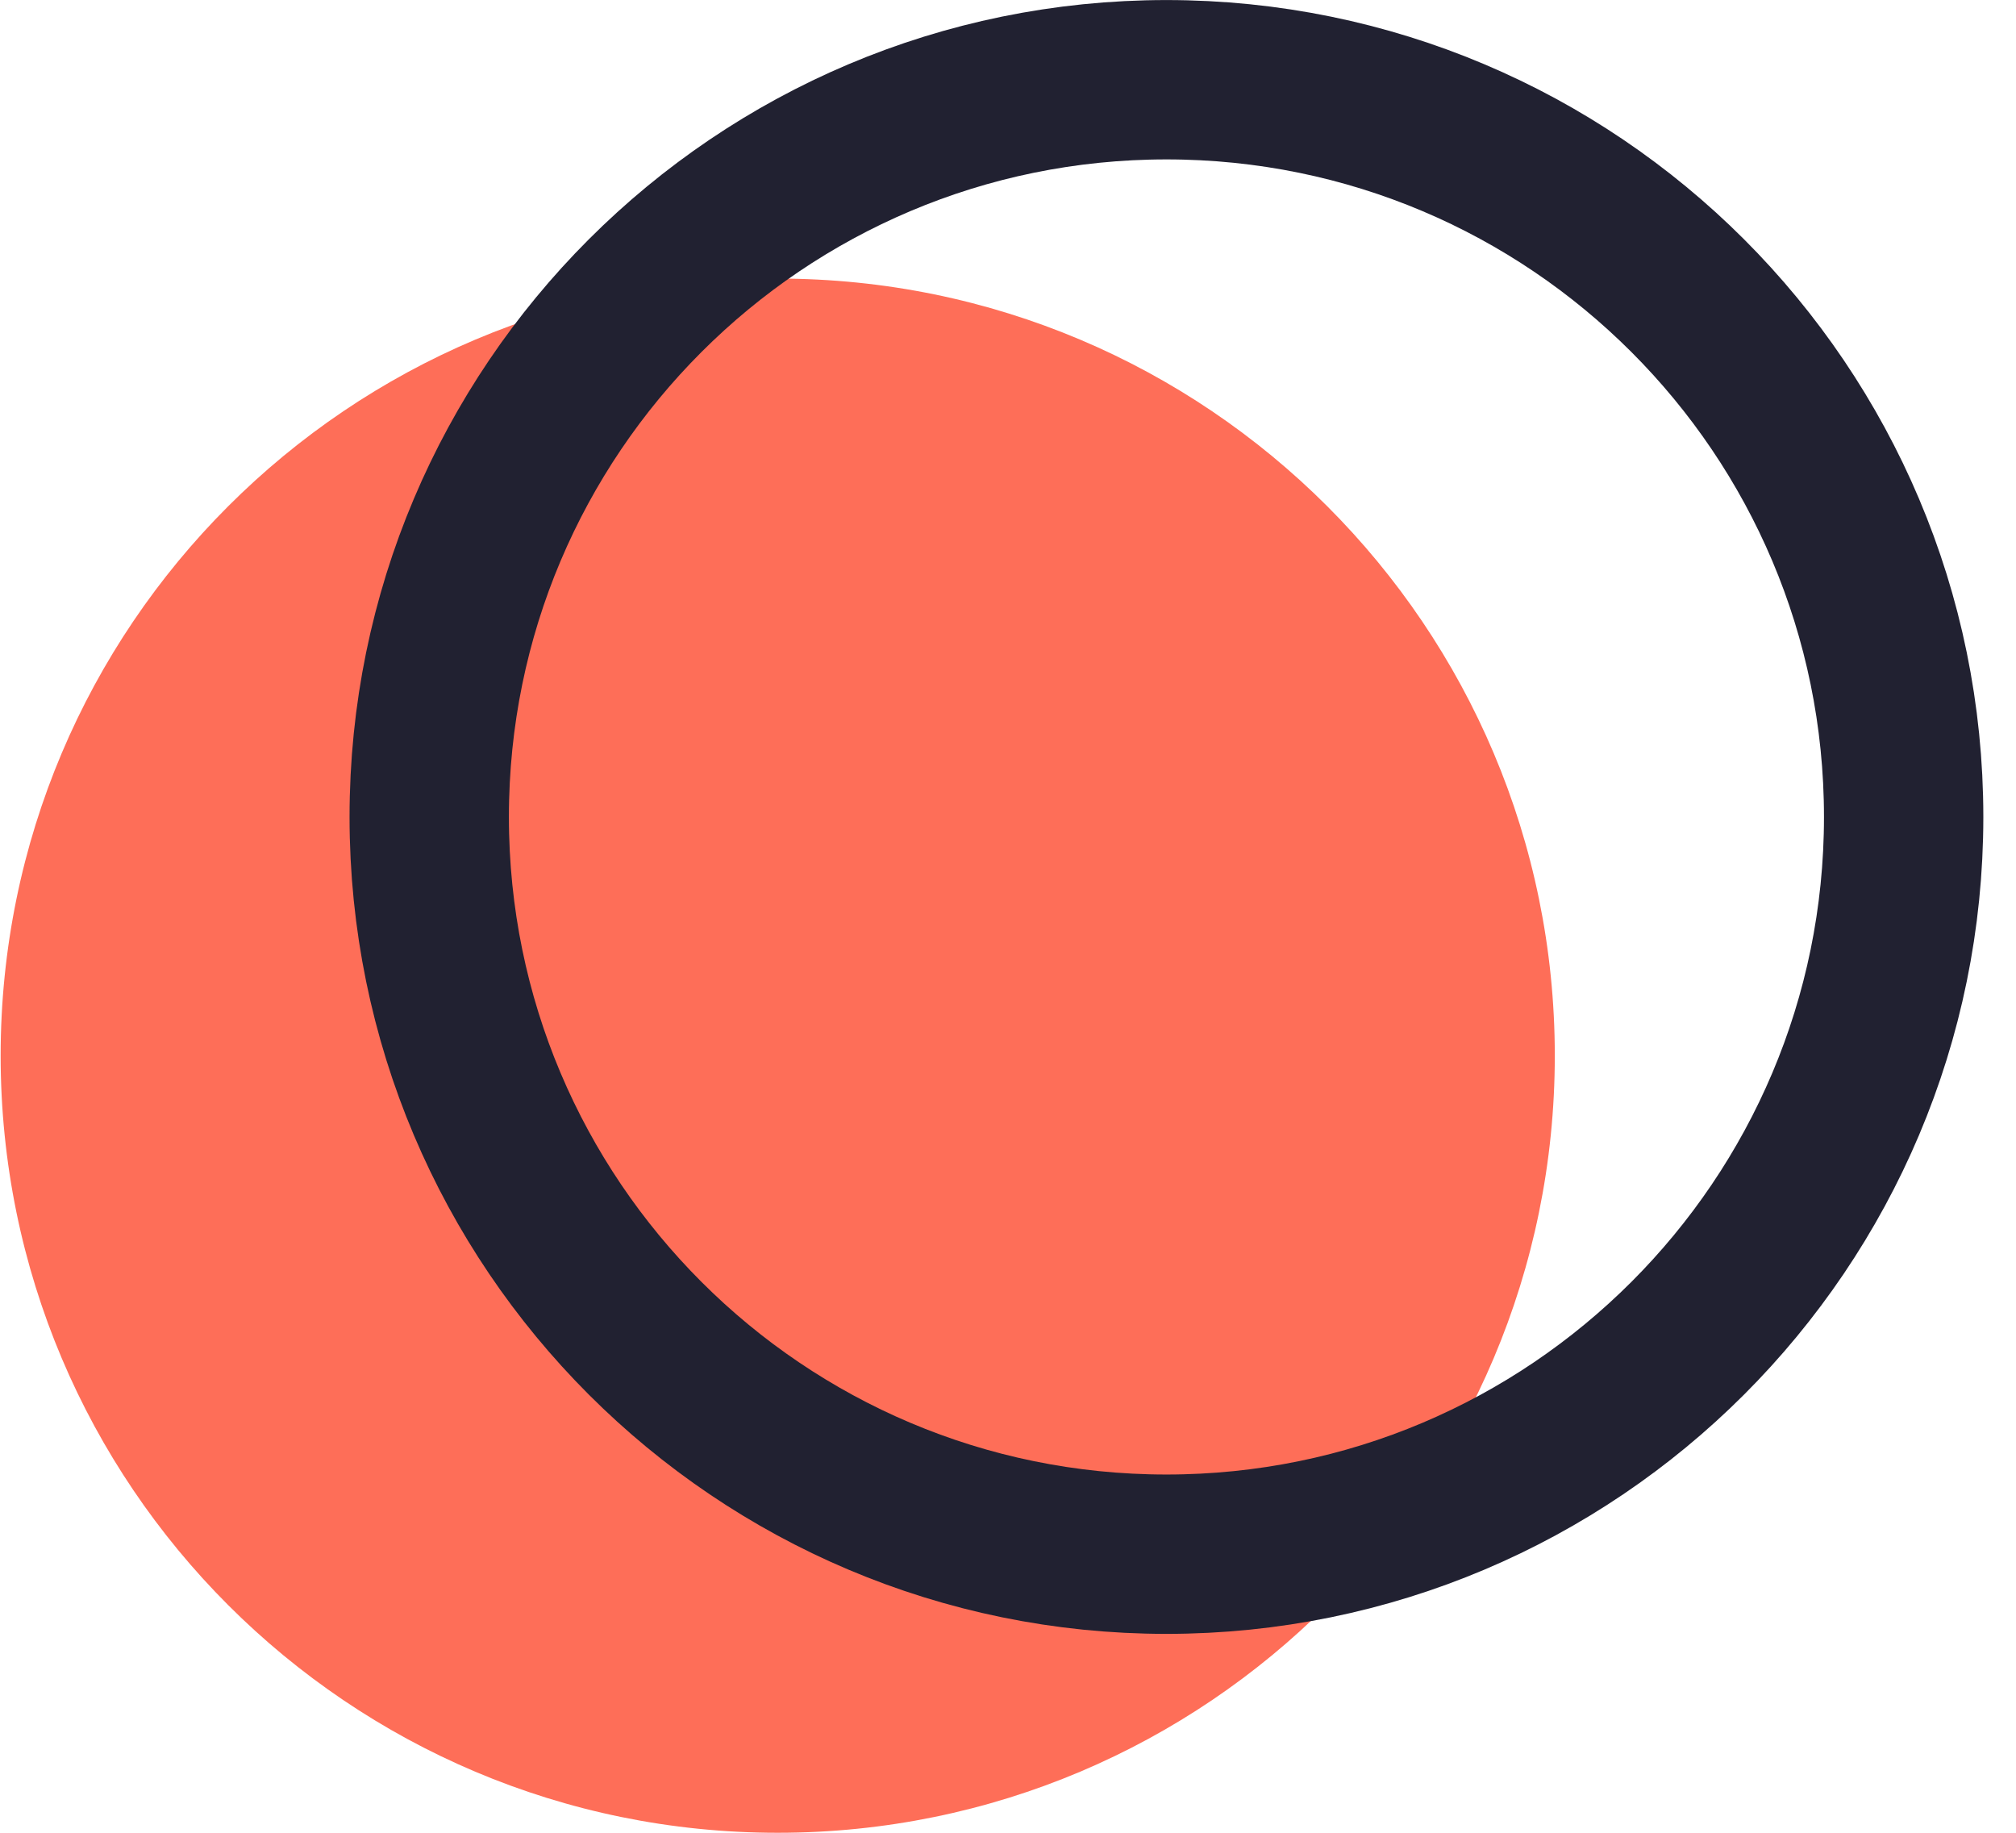
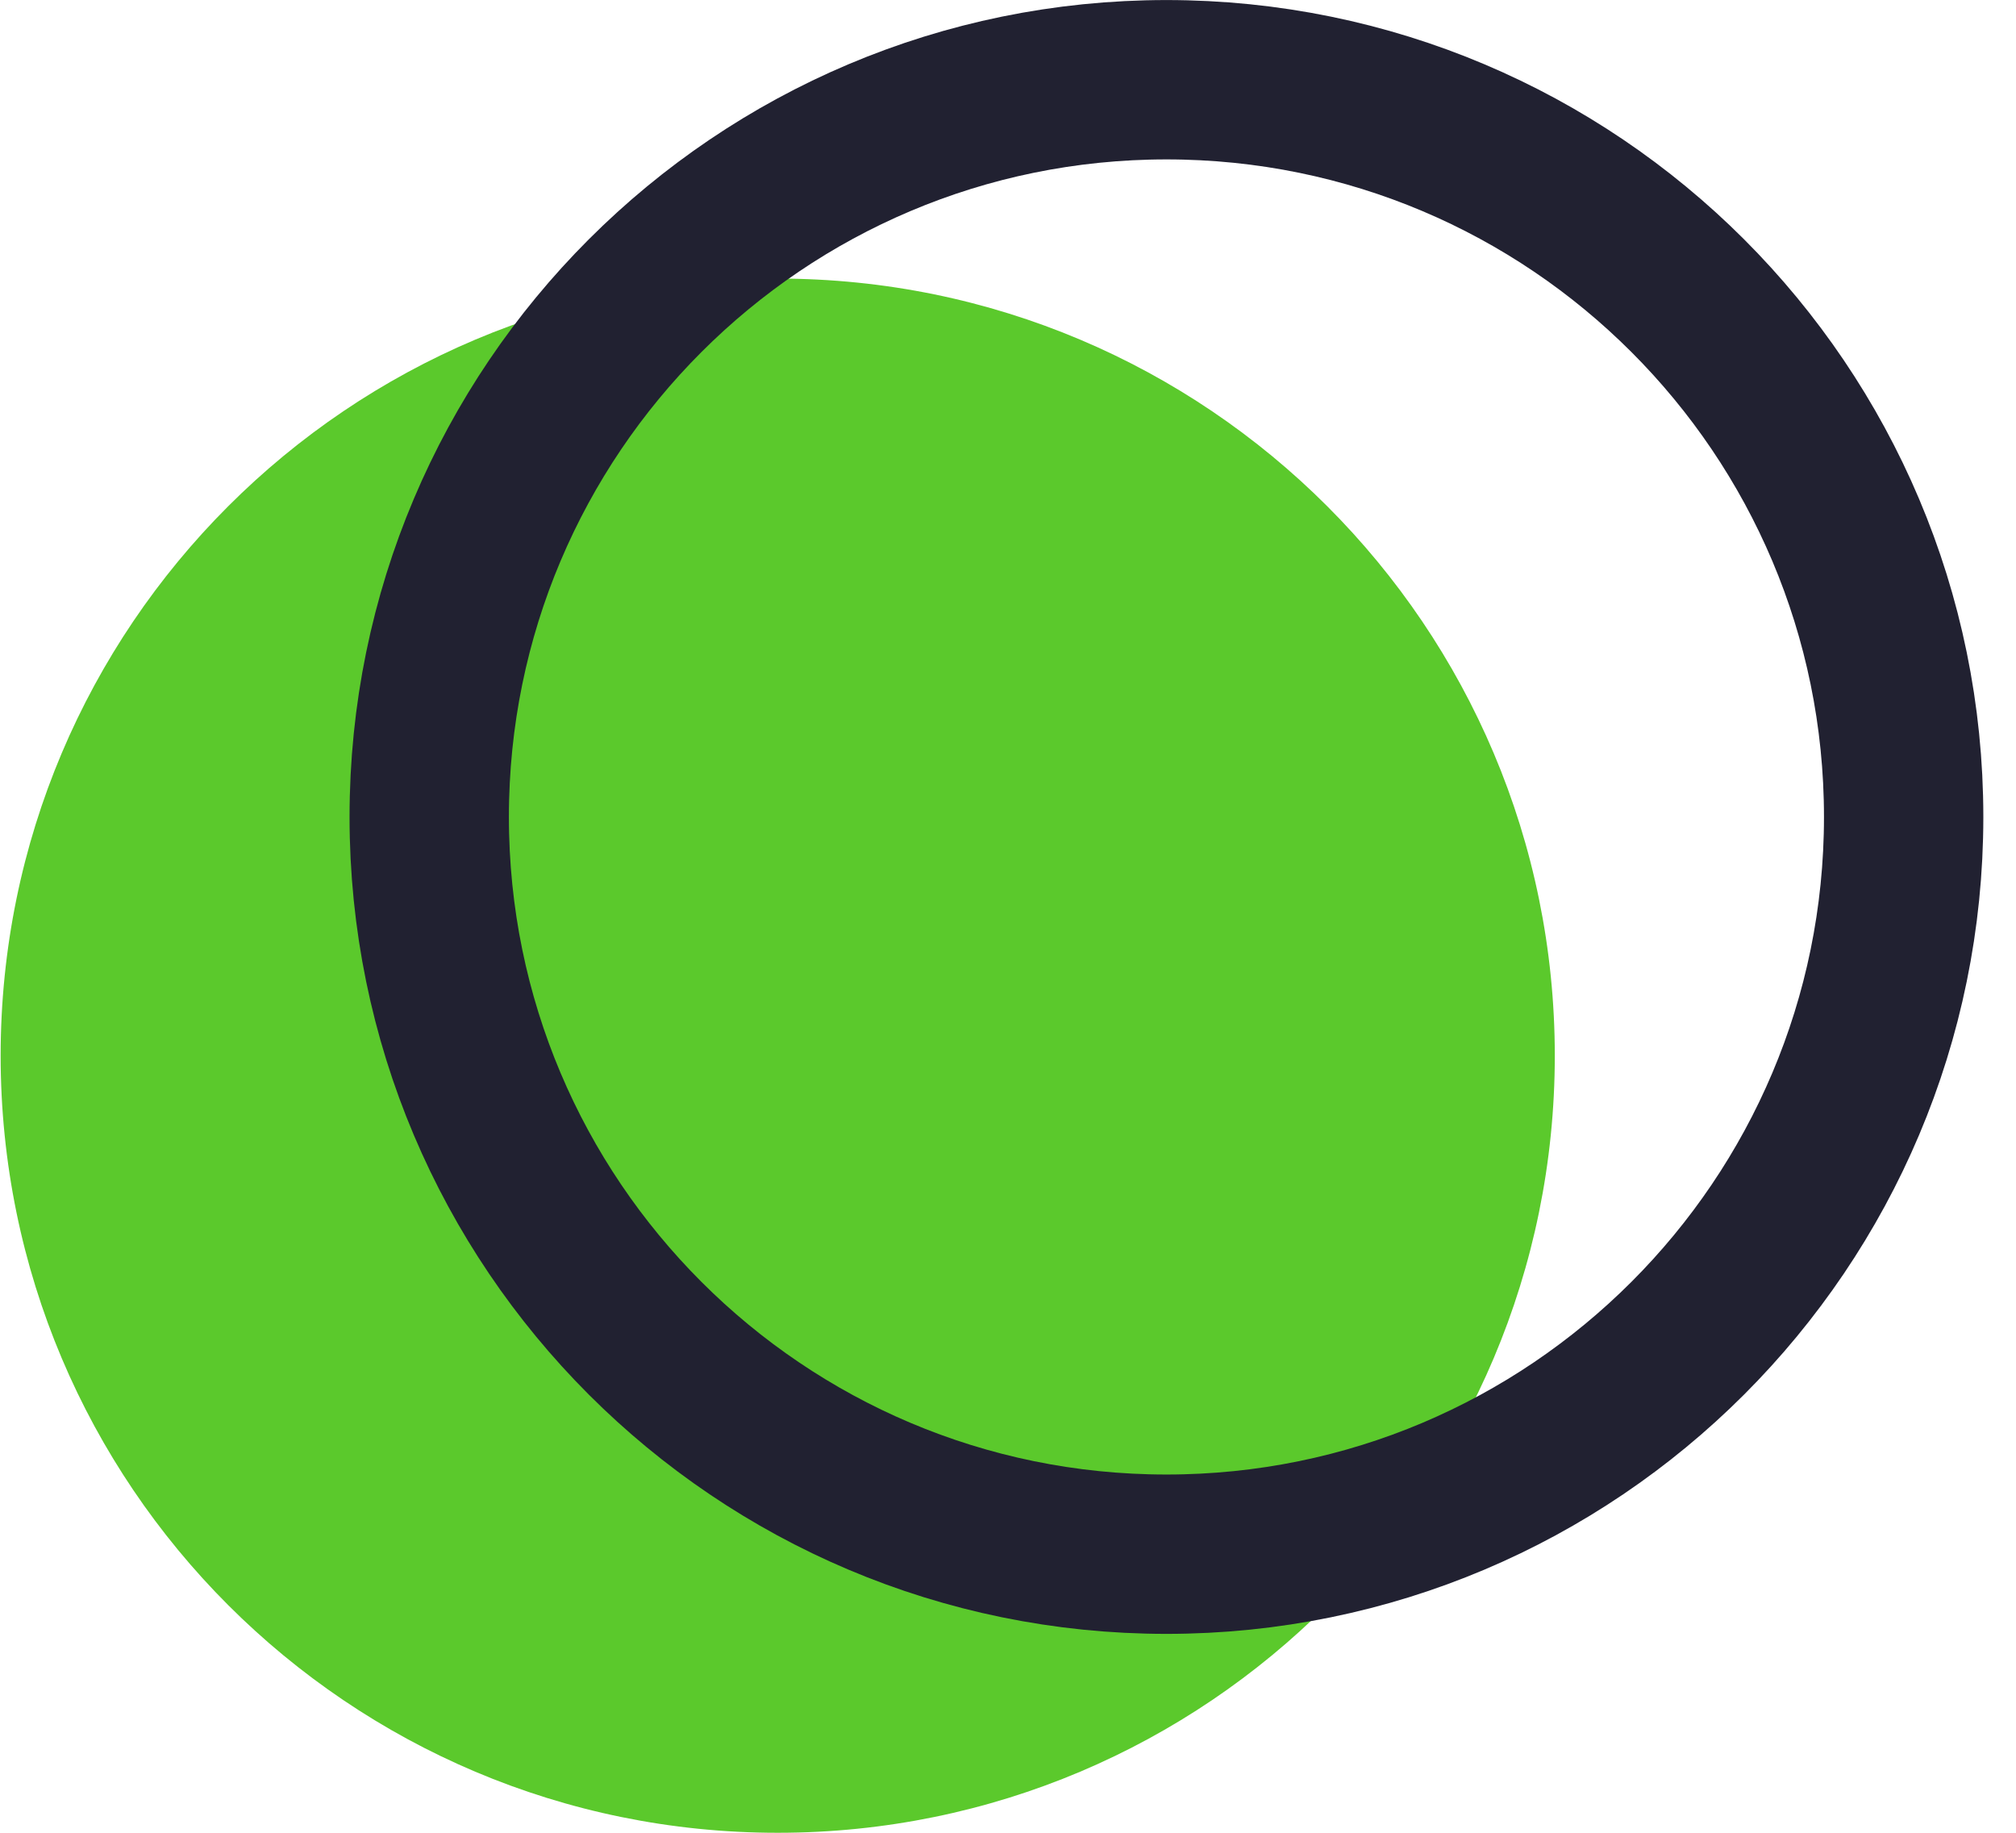
<svg xmlns="http://www.w3.org/2000/svg" width="22" height="20" viewBox="0 0 22 20" fill="none">
-   <ellipse cx="8.487" cy="11.52" rx="8.48" ry="8.48" fill="#FE6E58" />
+   <ellipse cx="8.487" cy="11.52" rx="8.48" ry="8.48" fill="#5bc92c" />
  <path d="M20.774 8.915C20.774 13.358 17.172 16.96 12.729 16.96C8.286 16.96 4.684 13.358 4.684 8.915C4.684 4.472 8.286 0.87 12.729 0.87C17.172 0.87 20.774 4.472 20.774 8.915Z" stroke="#212131" stroke-width="1.739" />
</svg>
